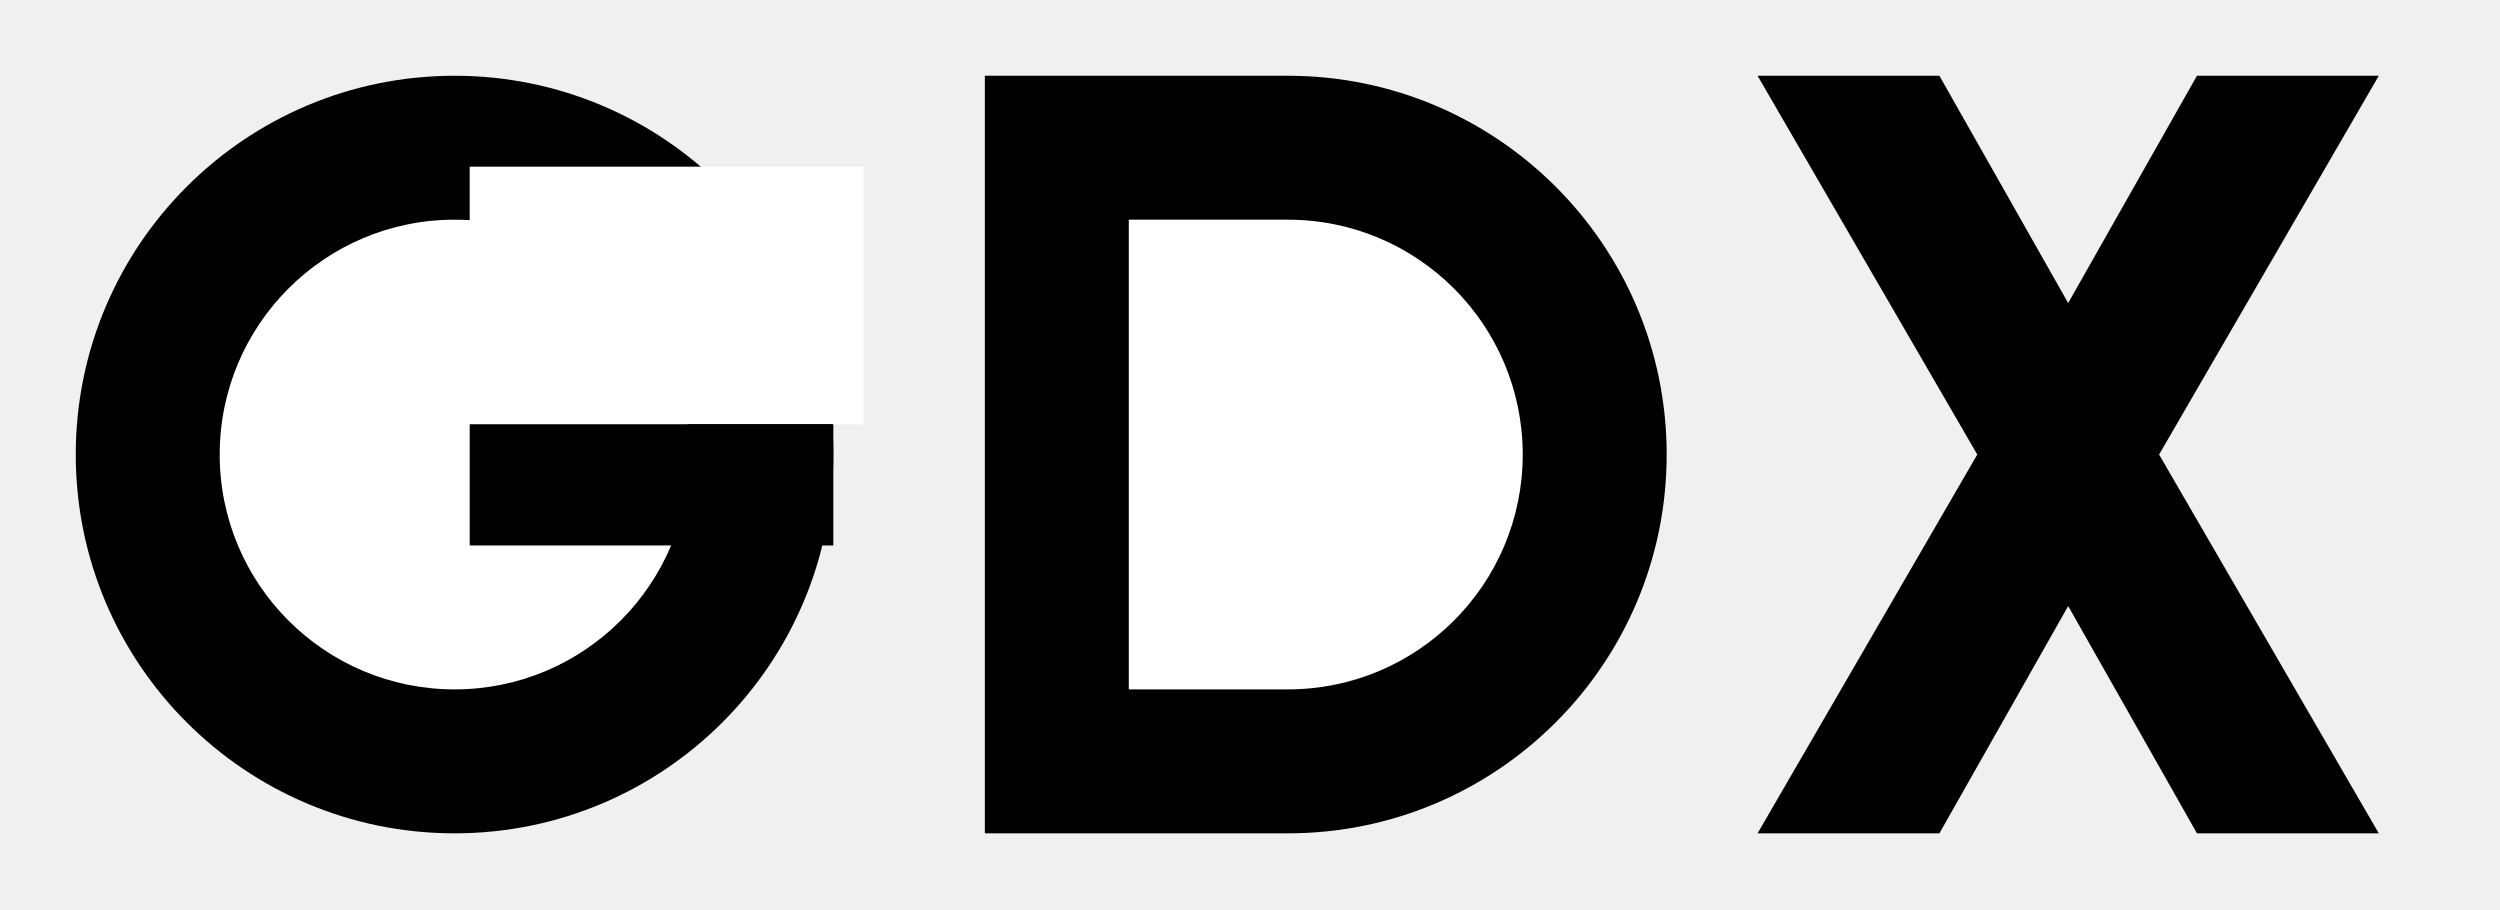
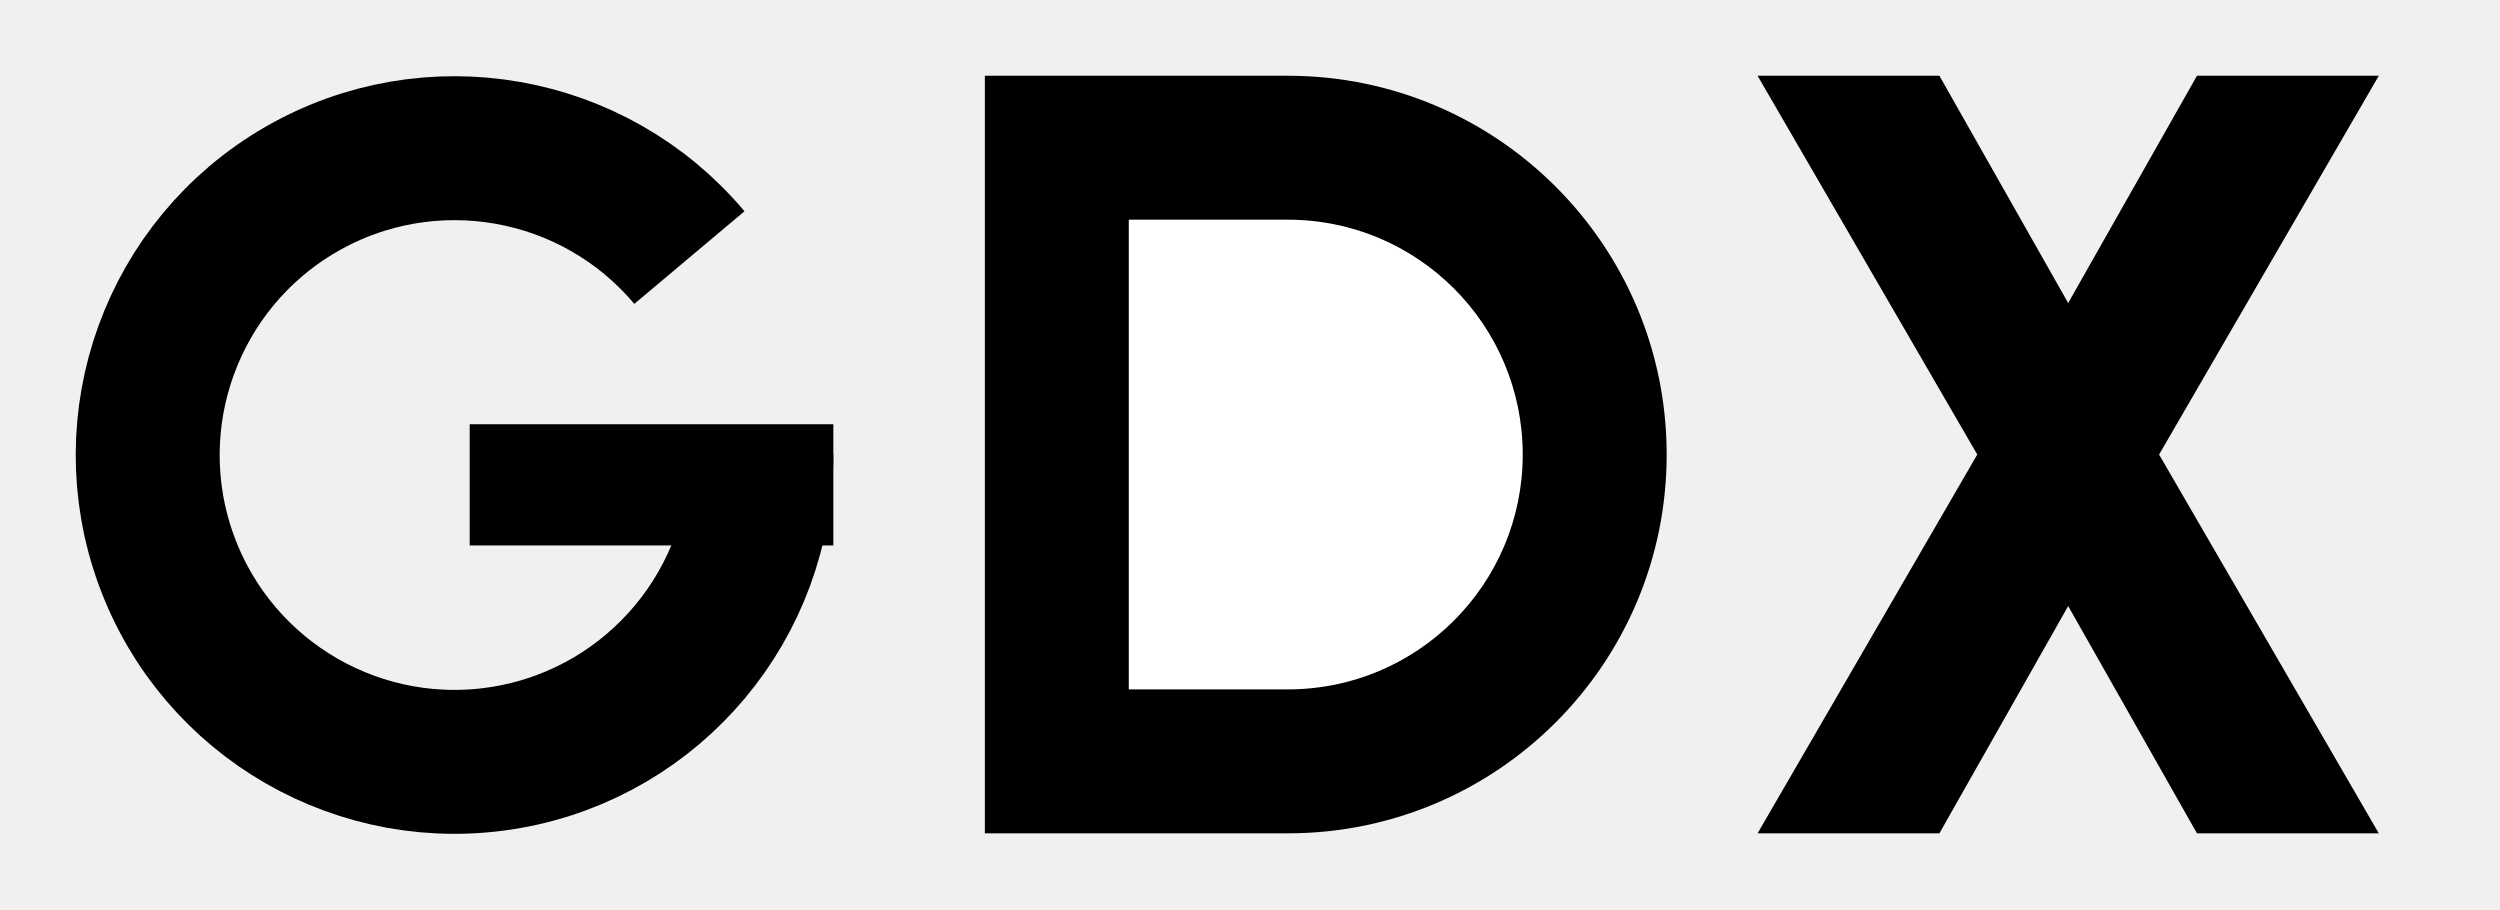
<svg xmlns="http://www.w3.org/2000/svg" viewBox="0 0 330 120">
-   <circle cx="60" cy="60" r="50" fill="#000" />
-   <circle cx="60" cy="60" r="31" fill="#fff" />
-   <rect x="62" y="22" width="52" height="34" fill="#fff" />
+   <path d="M91 34A40.5 40.5 0 1 0 100.5 60" fill="none" stroke="#000" stroke-width="19" />
  <rect x="62" y="56" width="48" height="16" fill="#000" />
  <path d="M130 10h40a50 50 0 0 1 0 100h-40Z" fill="#000" />
  <path d="M149 29h21a31 31 0 0 1 0 62h-21Z" fill="#fff" />
  <path d="M232 10h24l17 30 17-30h24l-29 50 29 50h-24l-17-30-17 30h-24l29-50Z" fill="#000" />
</svg>
